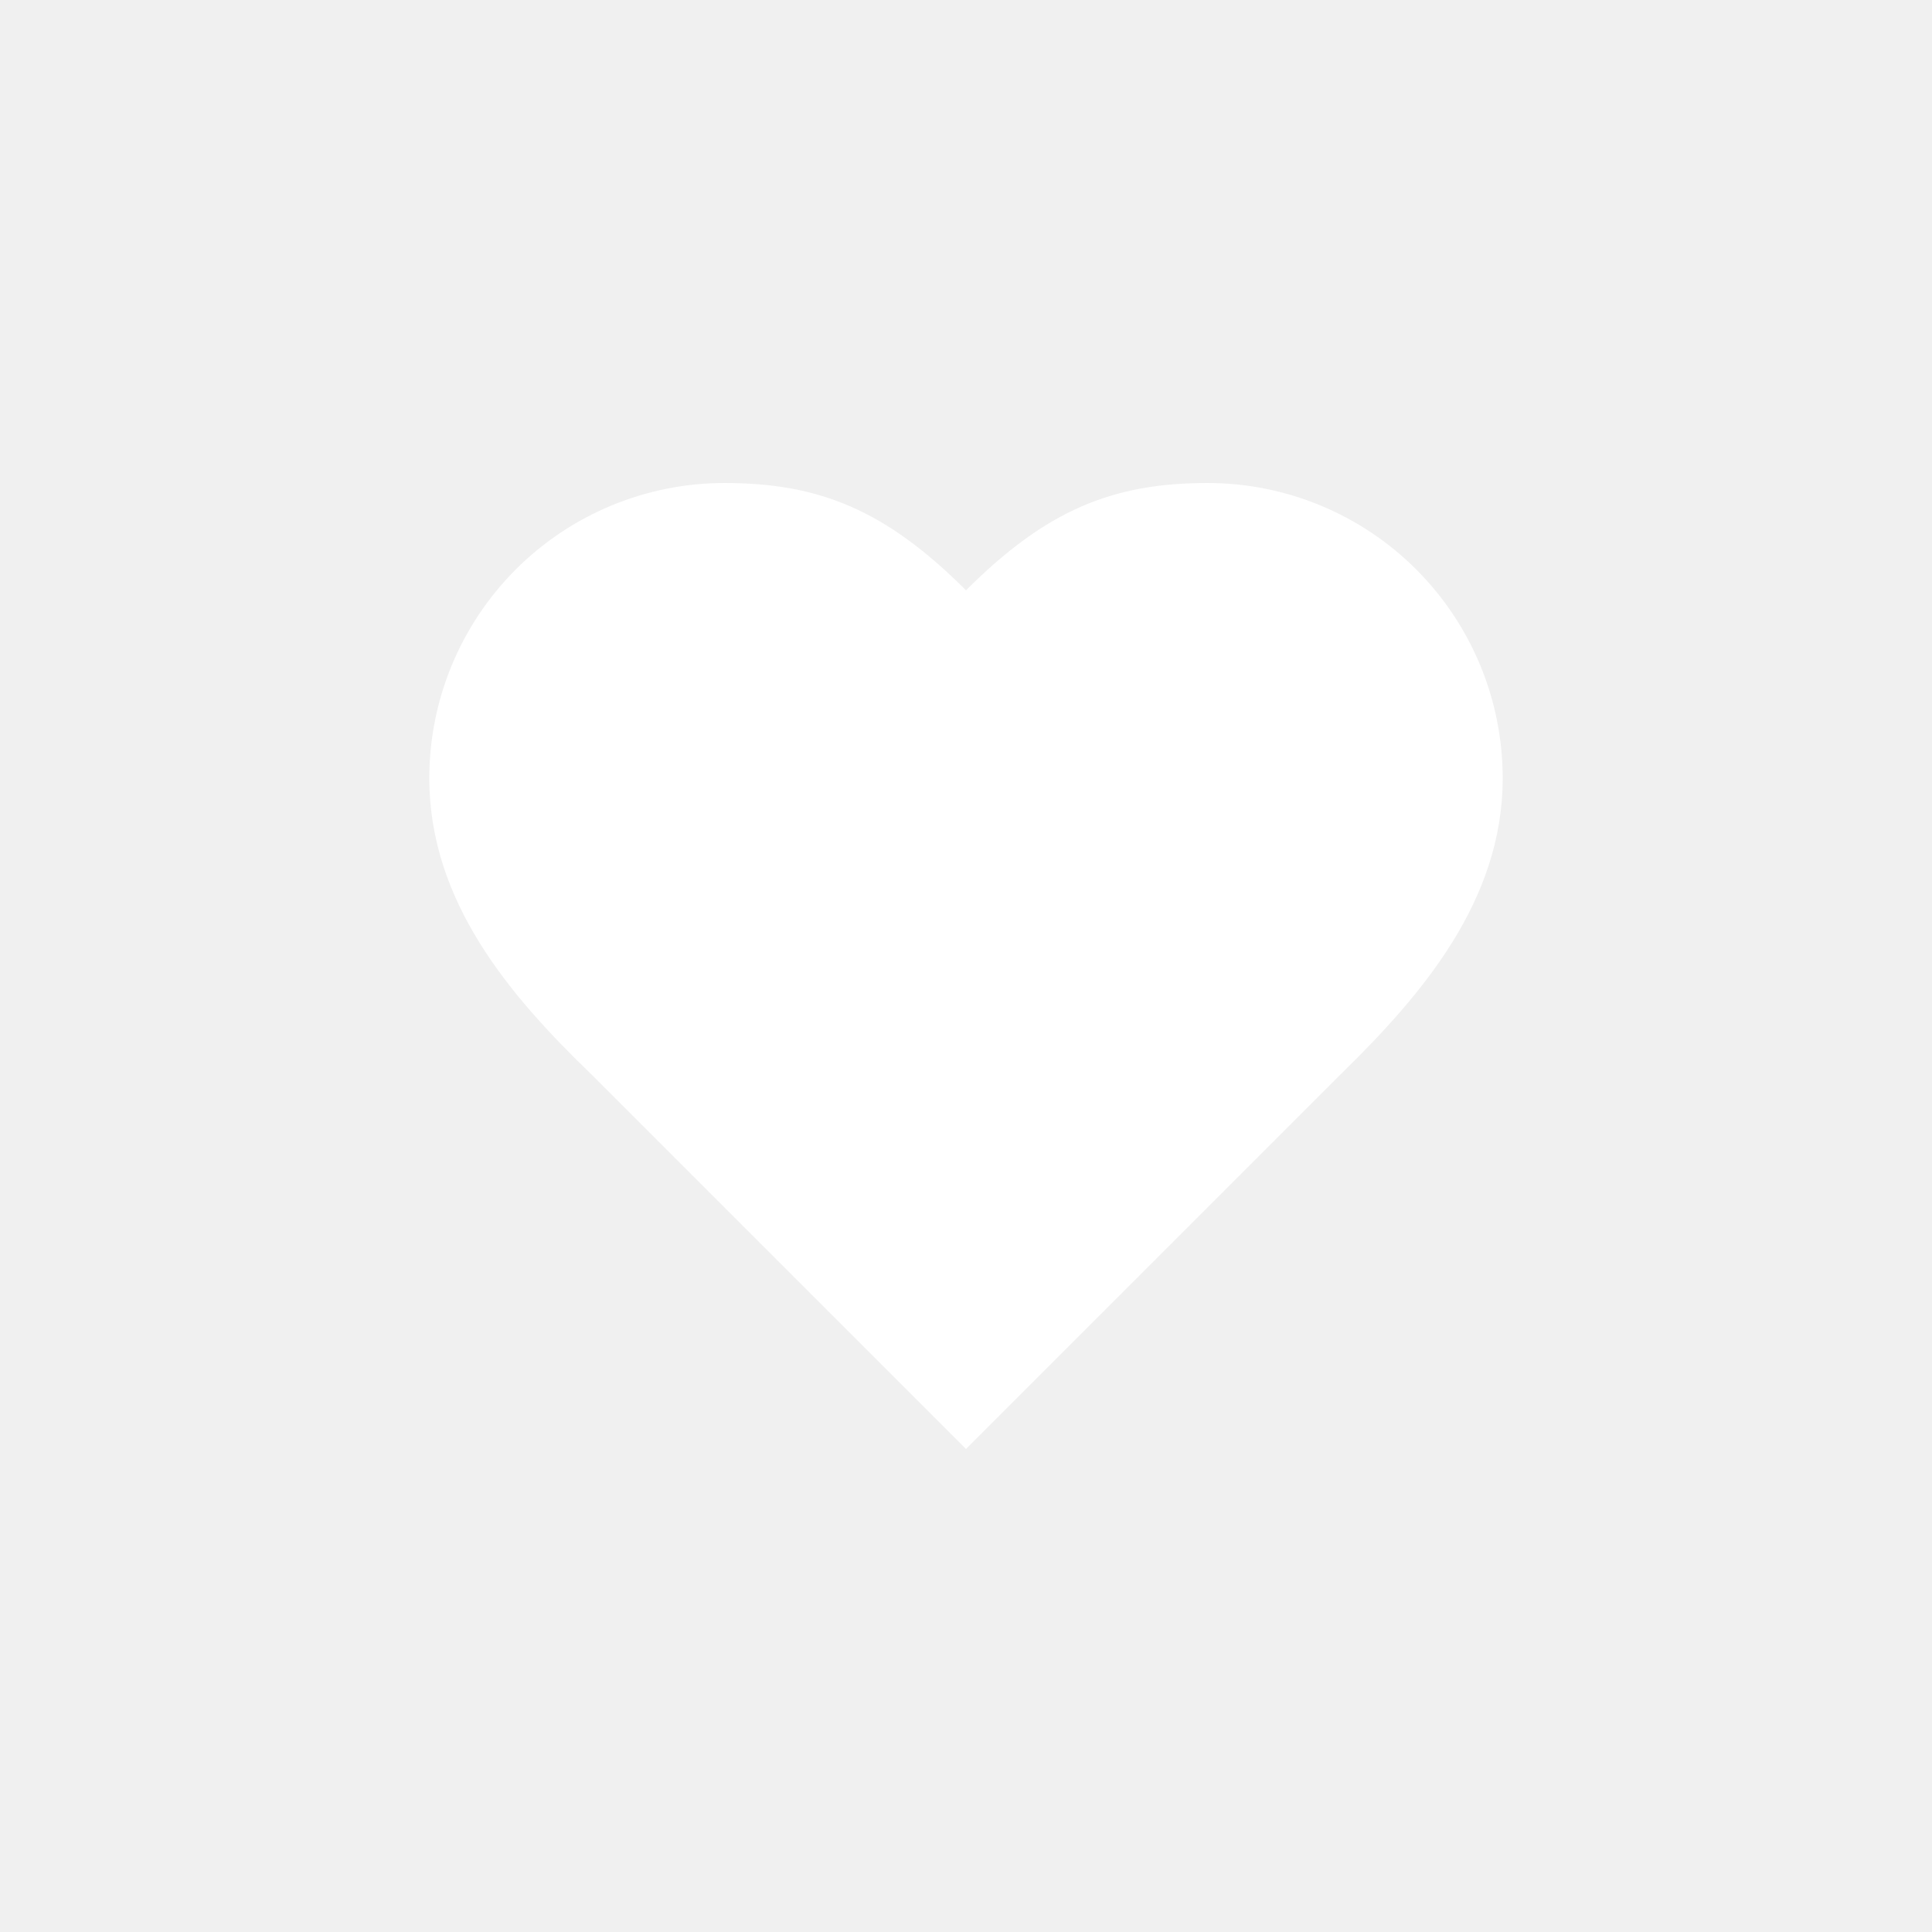
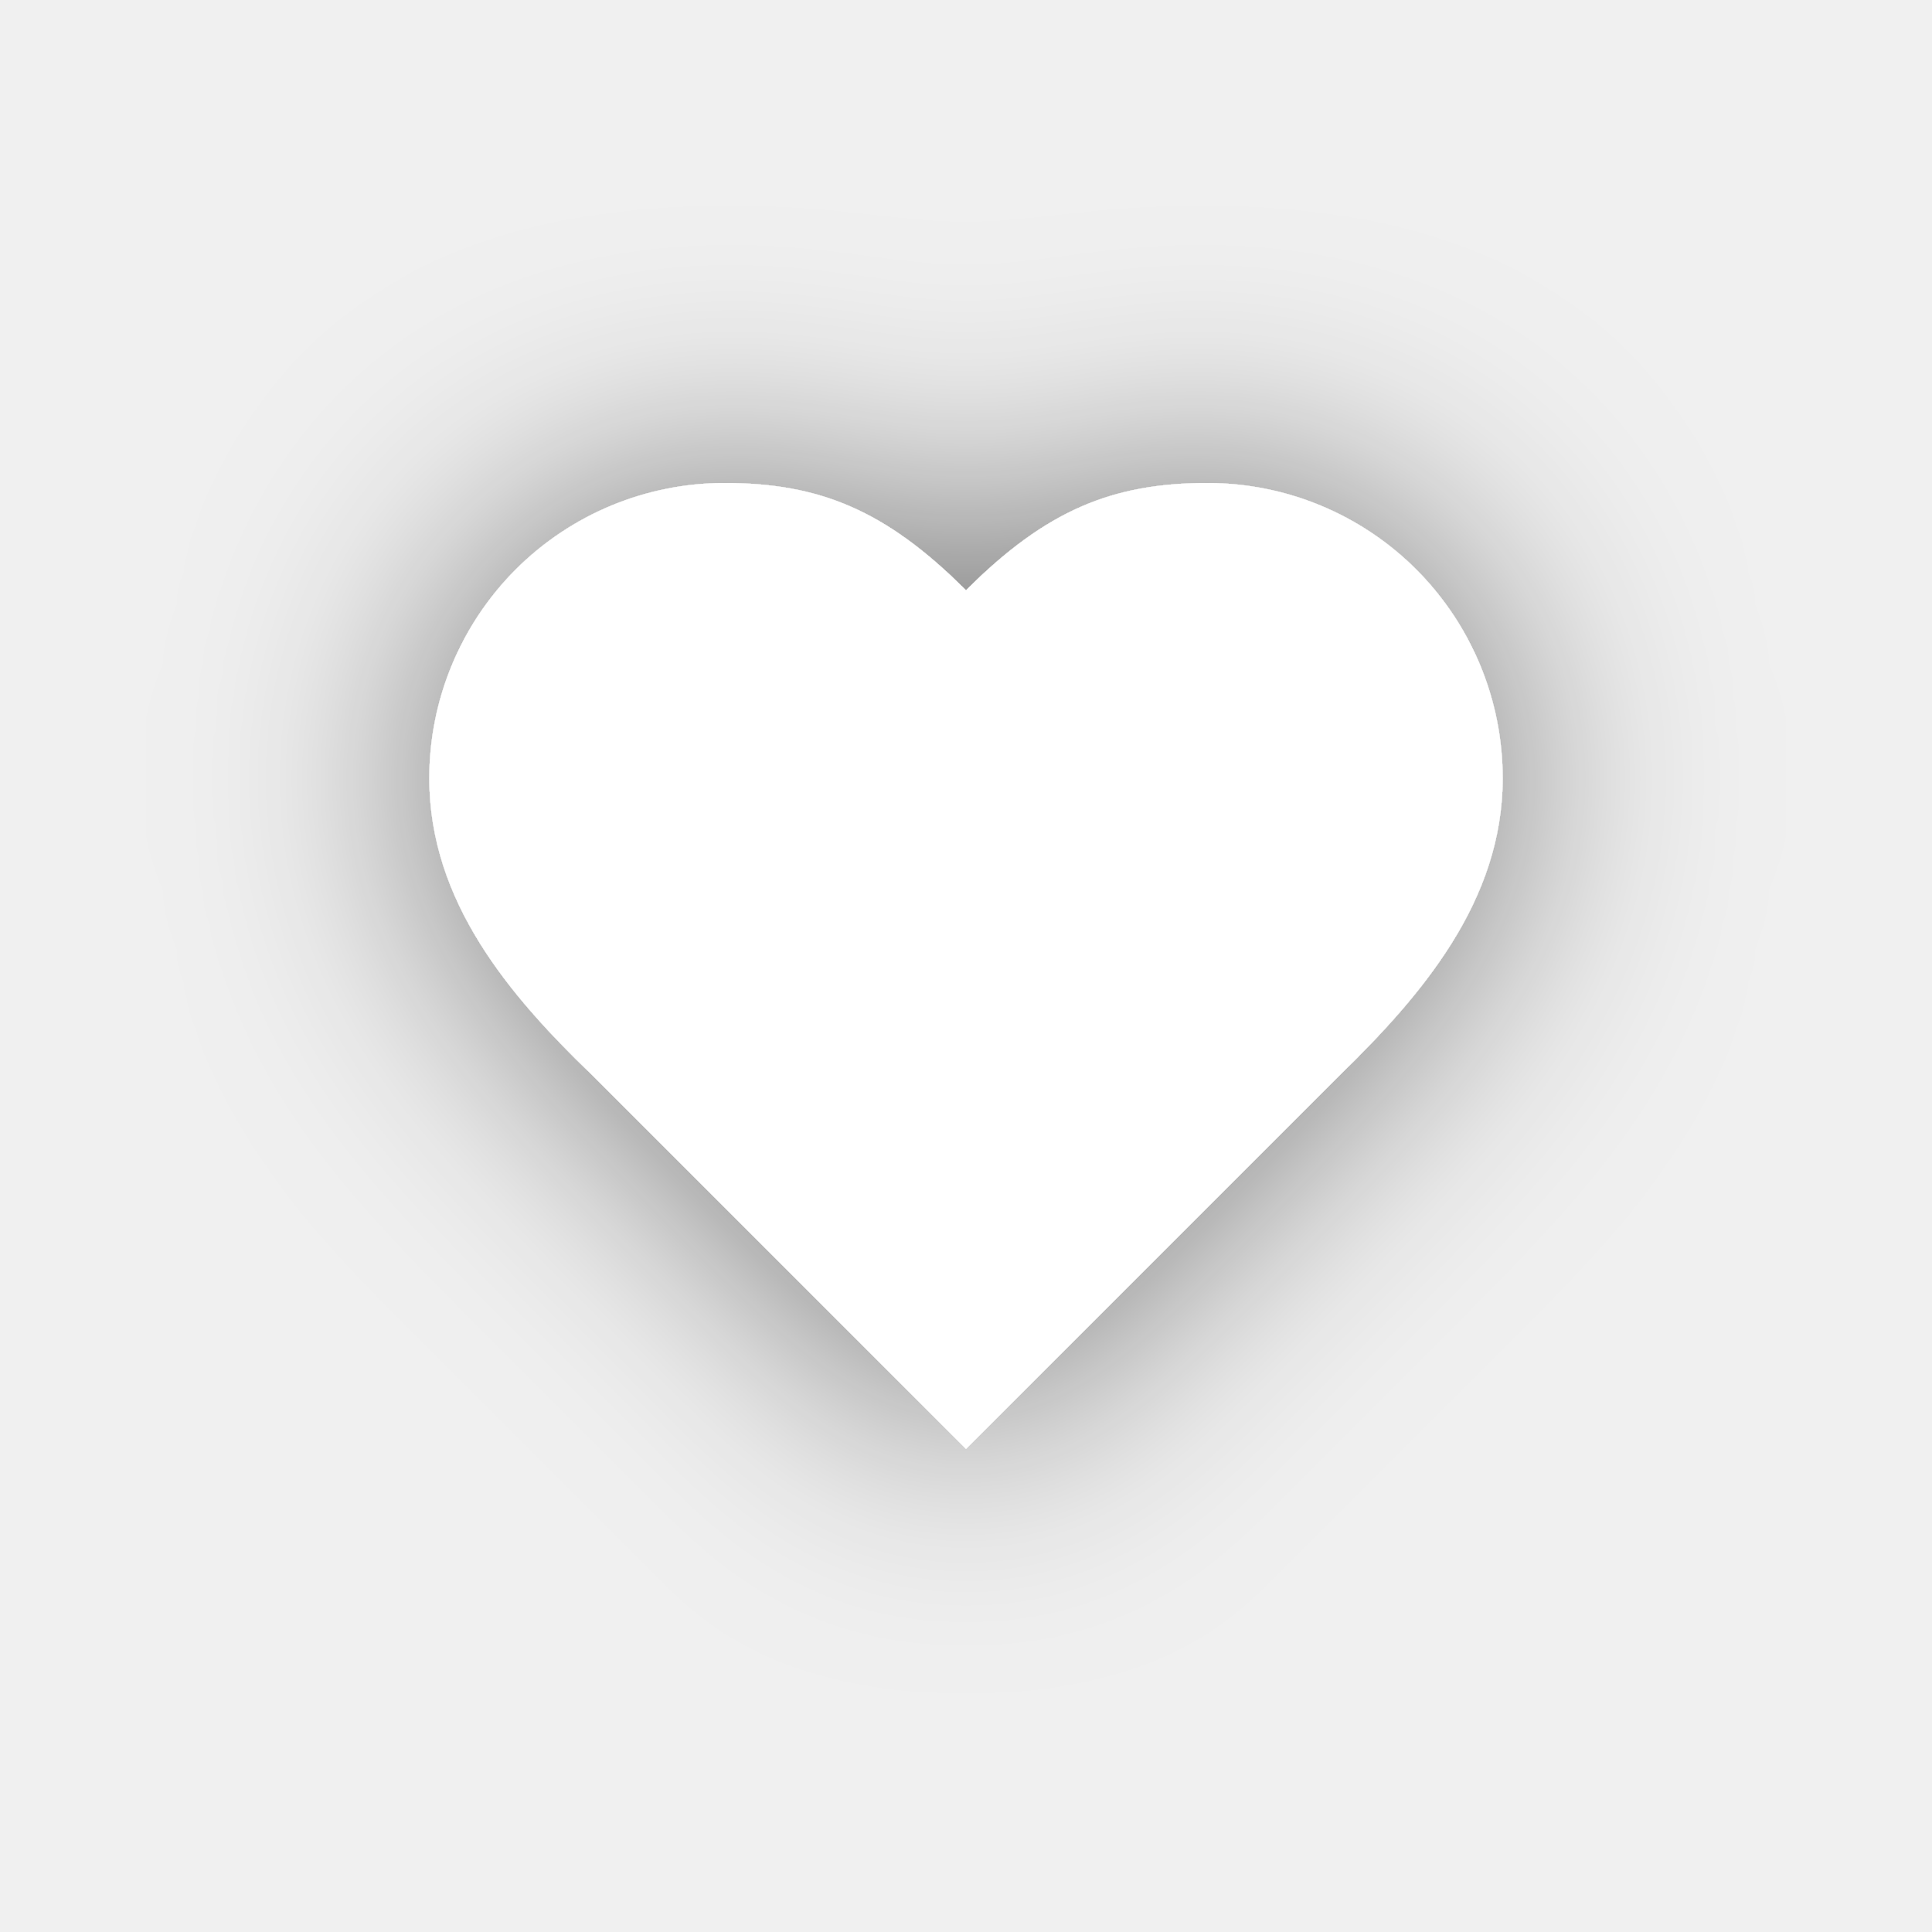
<svg xmlns="http://www.w3.org/2000/svg" width="24" height="24" viewBox="0 0 24 24" fill="none">
-   <g clip-path="url(#clip0_2128_3114)">
-     <path d="M16.667 13.333C17.66 12.36 18.667 11.193 18.667 9.667C18.667 8.694 18.28 7.762 17.593 7.074C16.905 6.386 15.973 6 15 6C13.827 6 13 6.333 12 7.333C11 6.333 10.173 6 9 6C8.028 6 7.095 6.386 6.407 7.074C5.72 7.762 5.333 8.694 5.333 9.667C5.333 11.2 6.333 12.367 7.333 13.333L12 18L16.667 13.333Z" fill="white" />
-   </g>
  <defs>
    <clipPath id="clip0_2128_3114">
      <path d="M0 12C0 5.373 5.373 0 12 0C18.627 0 24 5.373 24 12C24 18.627 18.627 24 12 24C5.373 24 0 18.627 0 12Z" fill="white" />
    </clipPath>
+     <filter id="shadow" x="-50%" y="-50%" width="200%" height="200%">
+       <feDropShadow dx="0" dy="0" stdDeviation="1.5" flood-color="#000000" flood-opacity="0.5" />
+     </filter>
  </defs>
+   <g clip-path="url(#clip0_2128_3114)" filter="url(#shadow)">
+     <path d="M16.667 13.333C17.66 12.36 18.667 11.193 18.667 9.667C18.667 8.694 18.28 7.762 17.593 7.074C16.905 6.386 15.973 6 15 6C13.827 6 13 6.333 12 7.333C11 6.333 10.173 6 9 6C8.028 6 7.095 6.386 6.407 7.074C5.72 7.762 5.333 8.694 5.333 9.667C5.333 11.2 6.333 12.367 7.333 13.333L12 18L16.667 13.333Z" fill="white" />
+   </g>
</svg>
